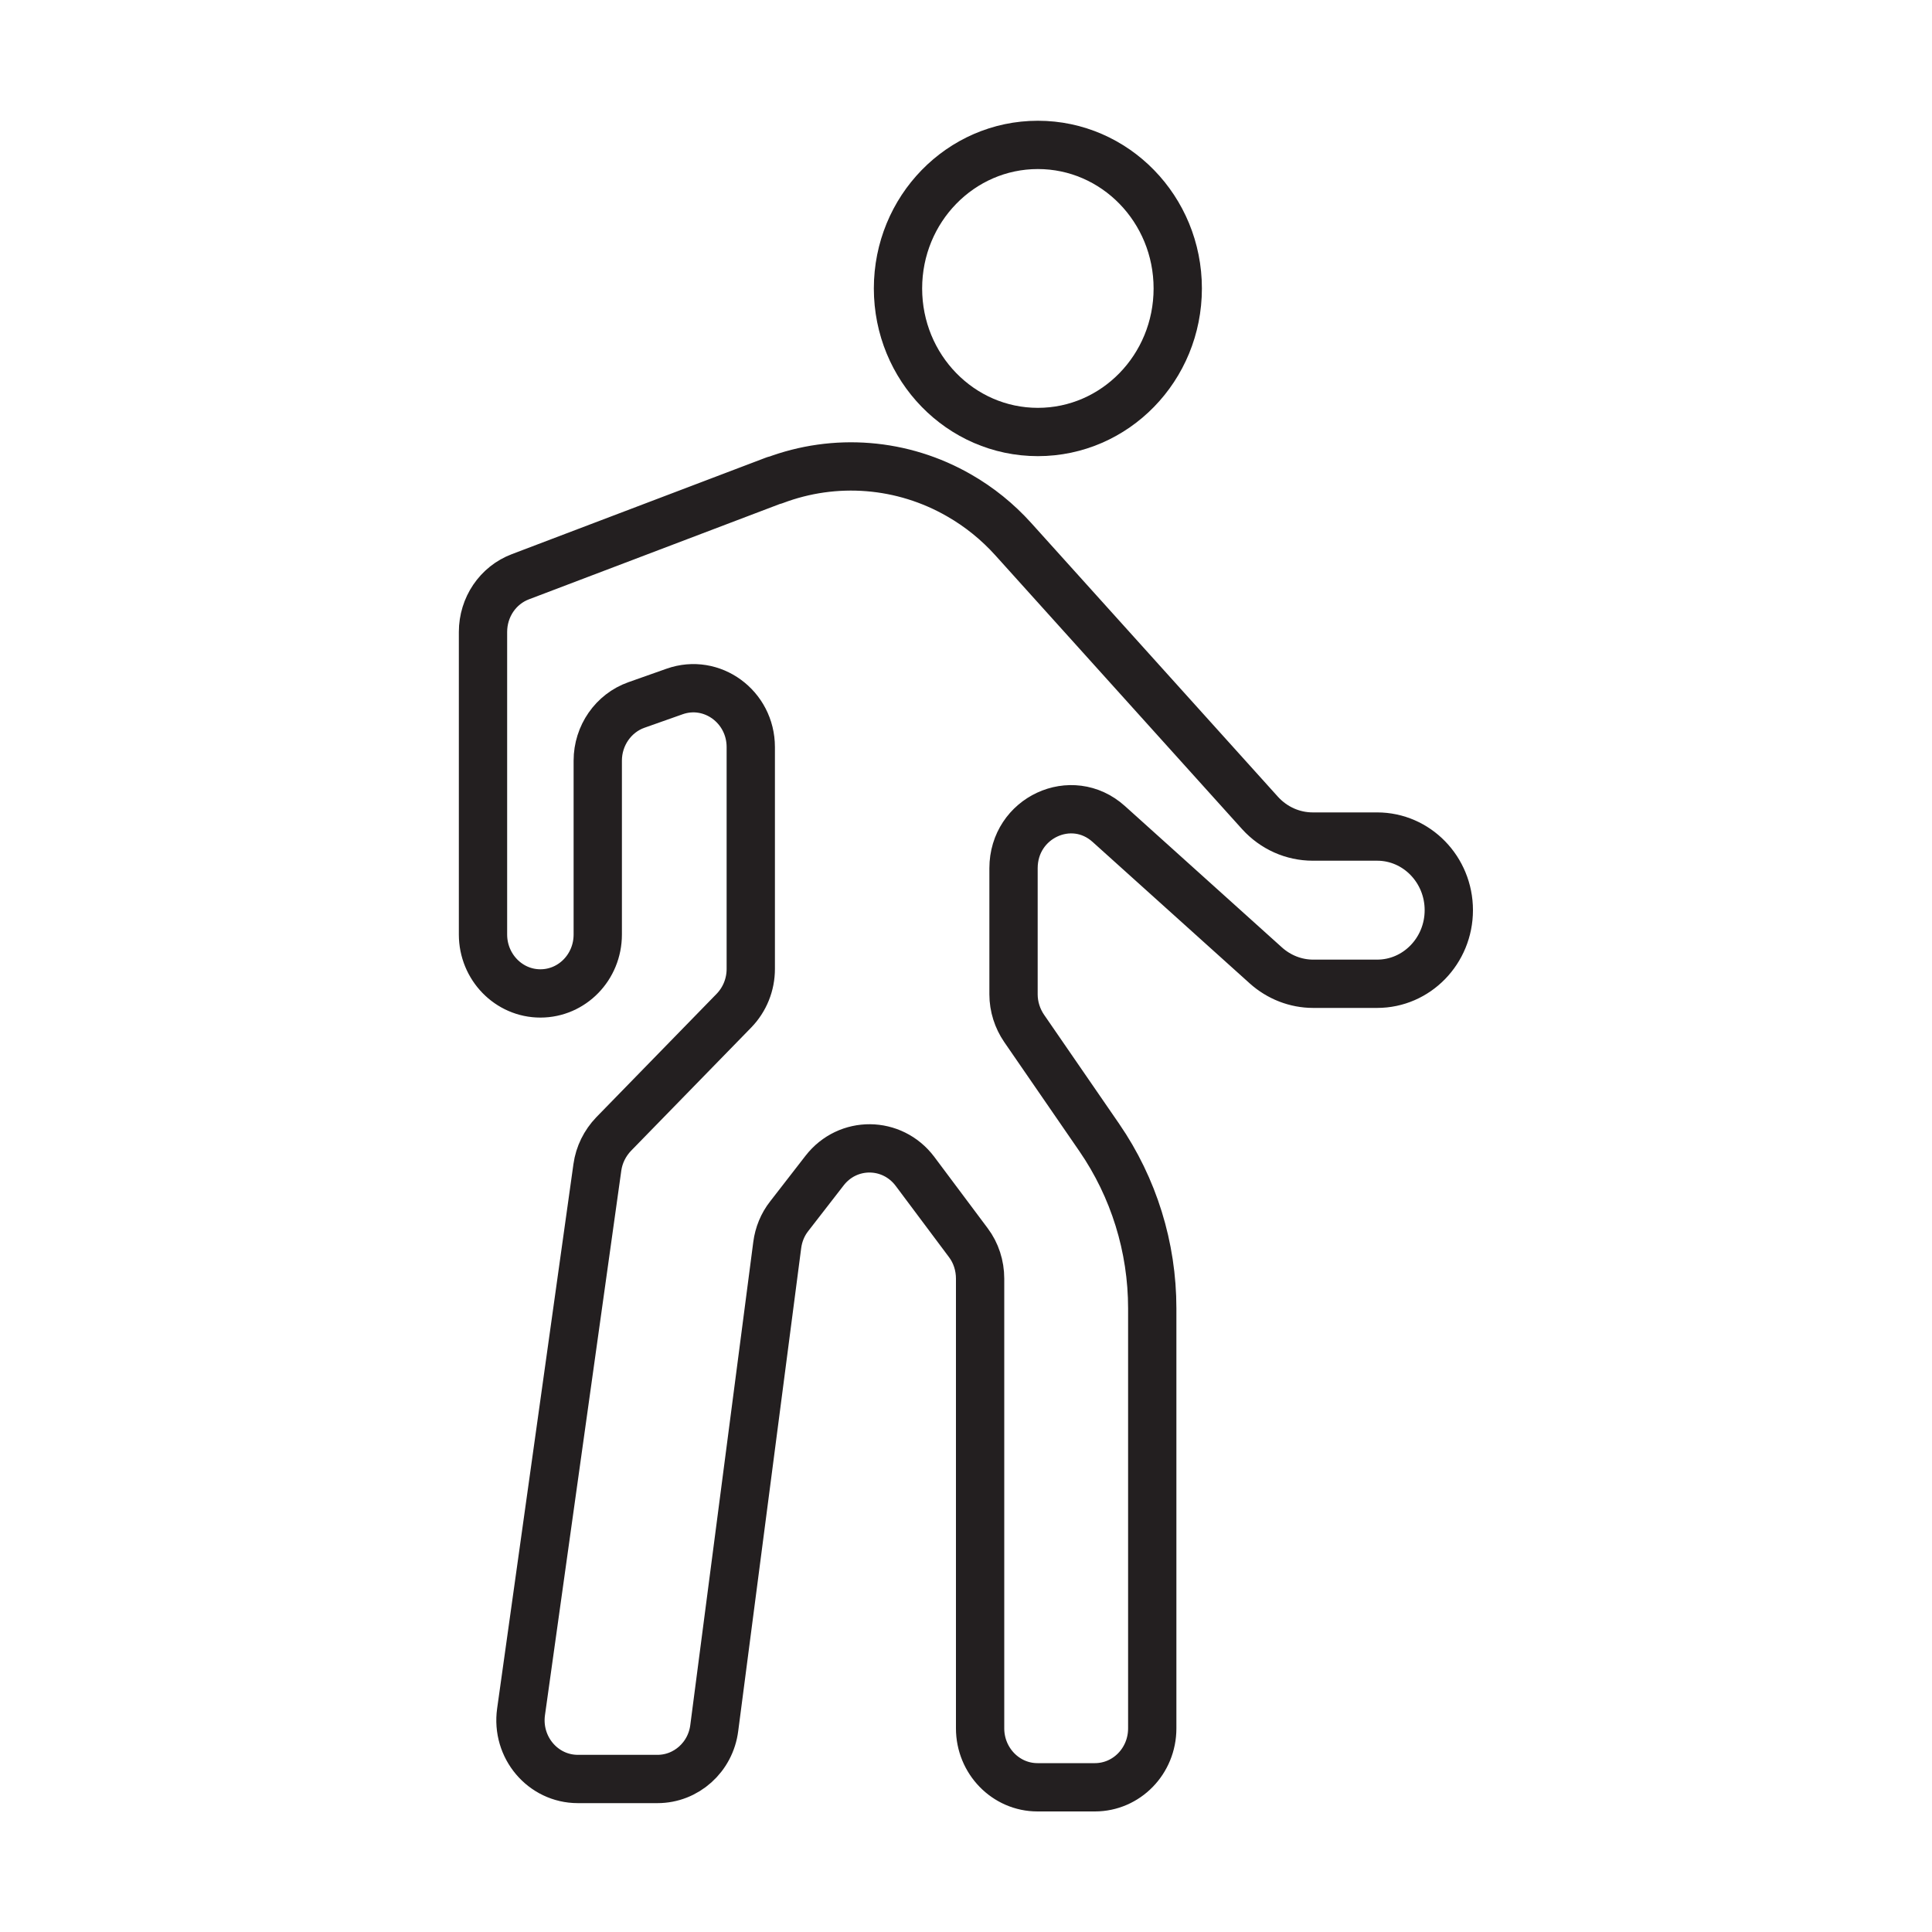
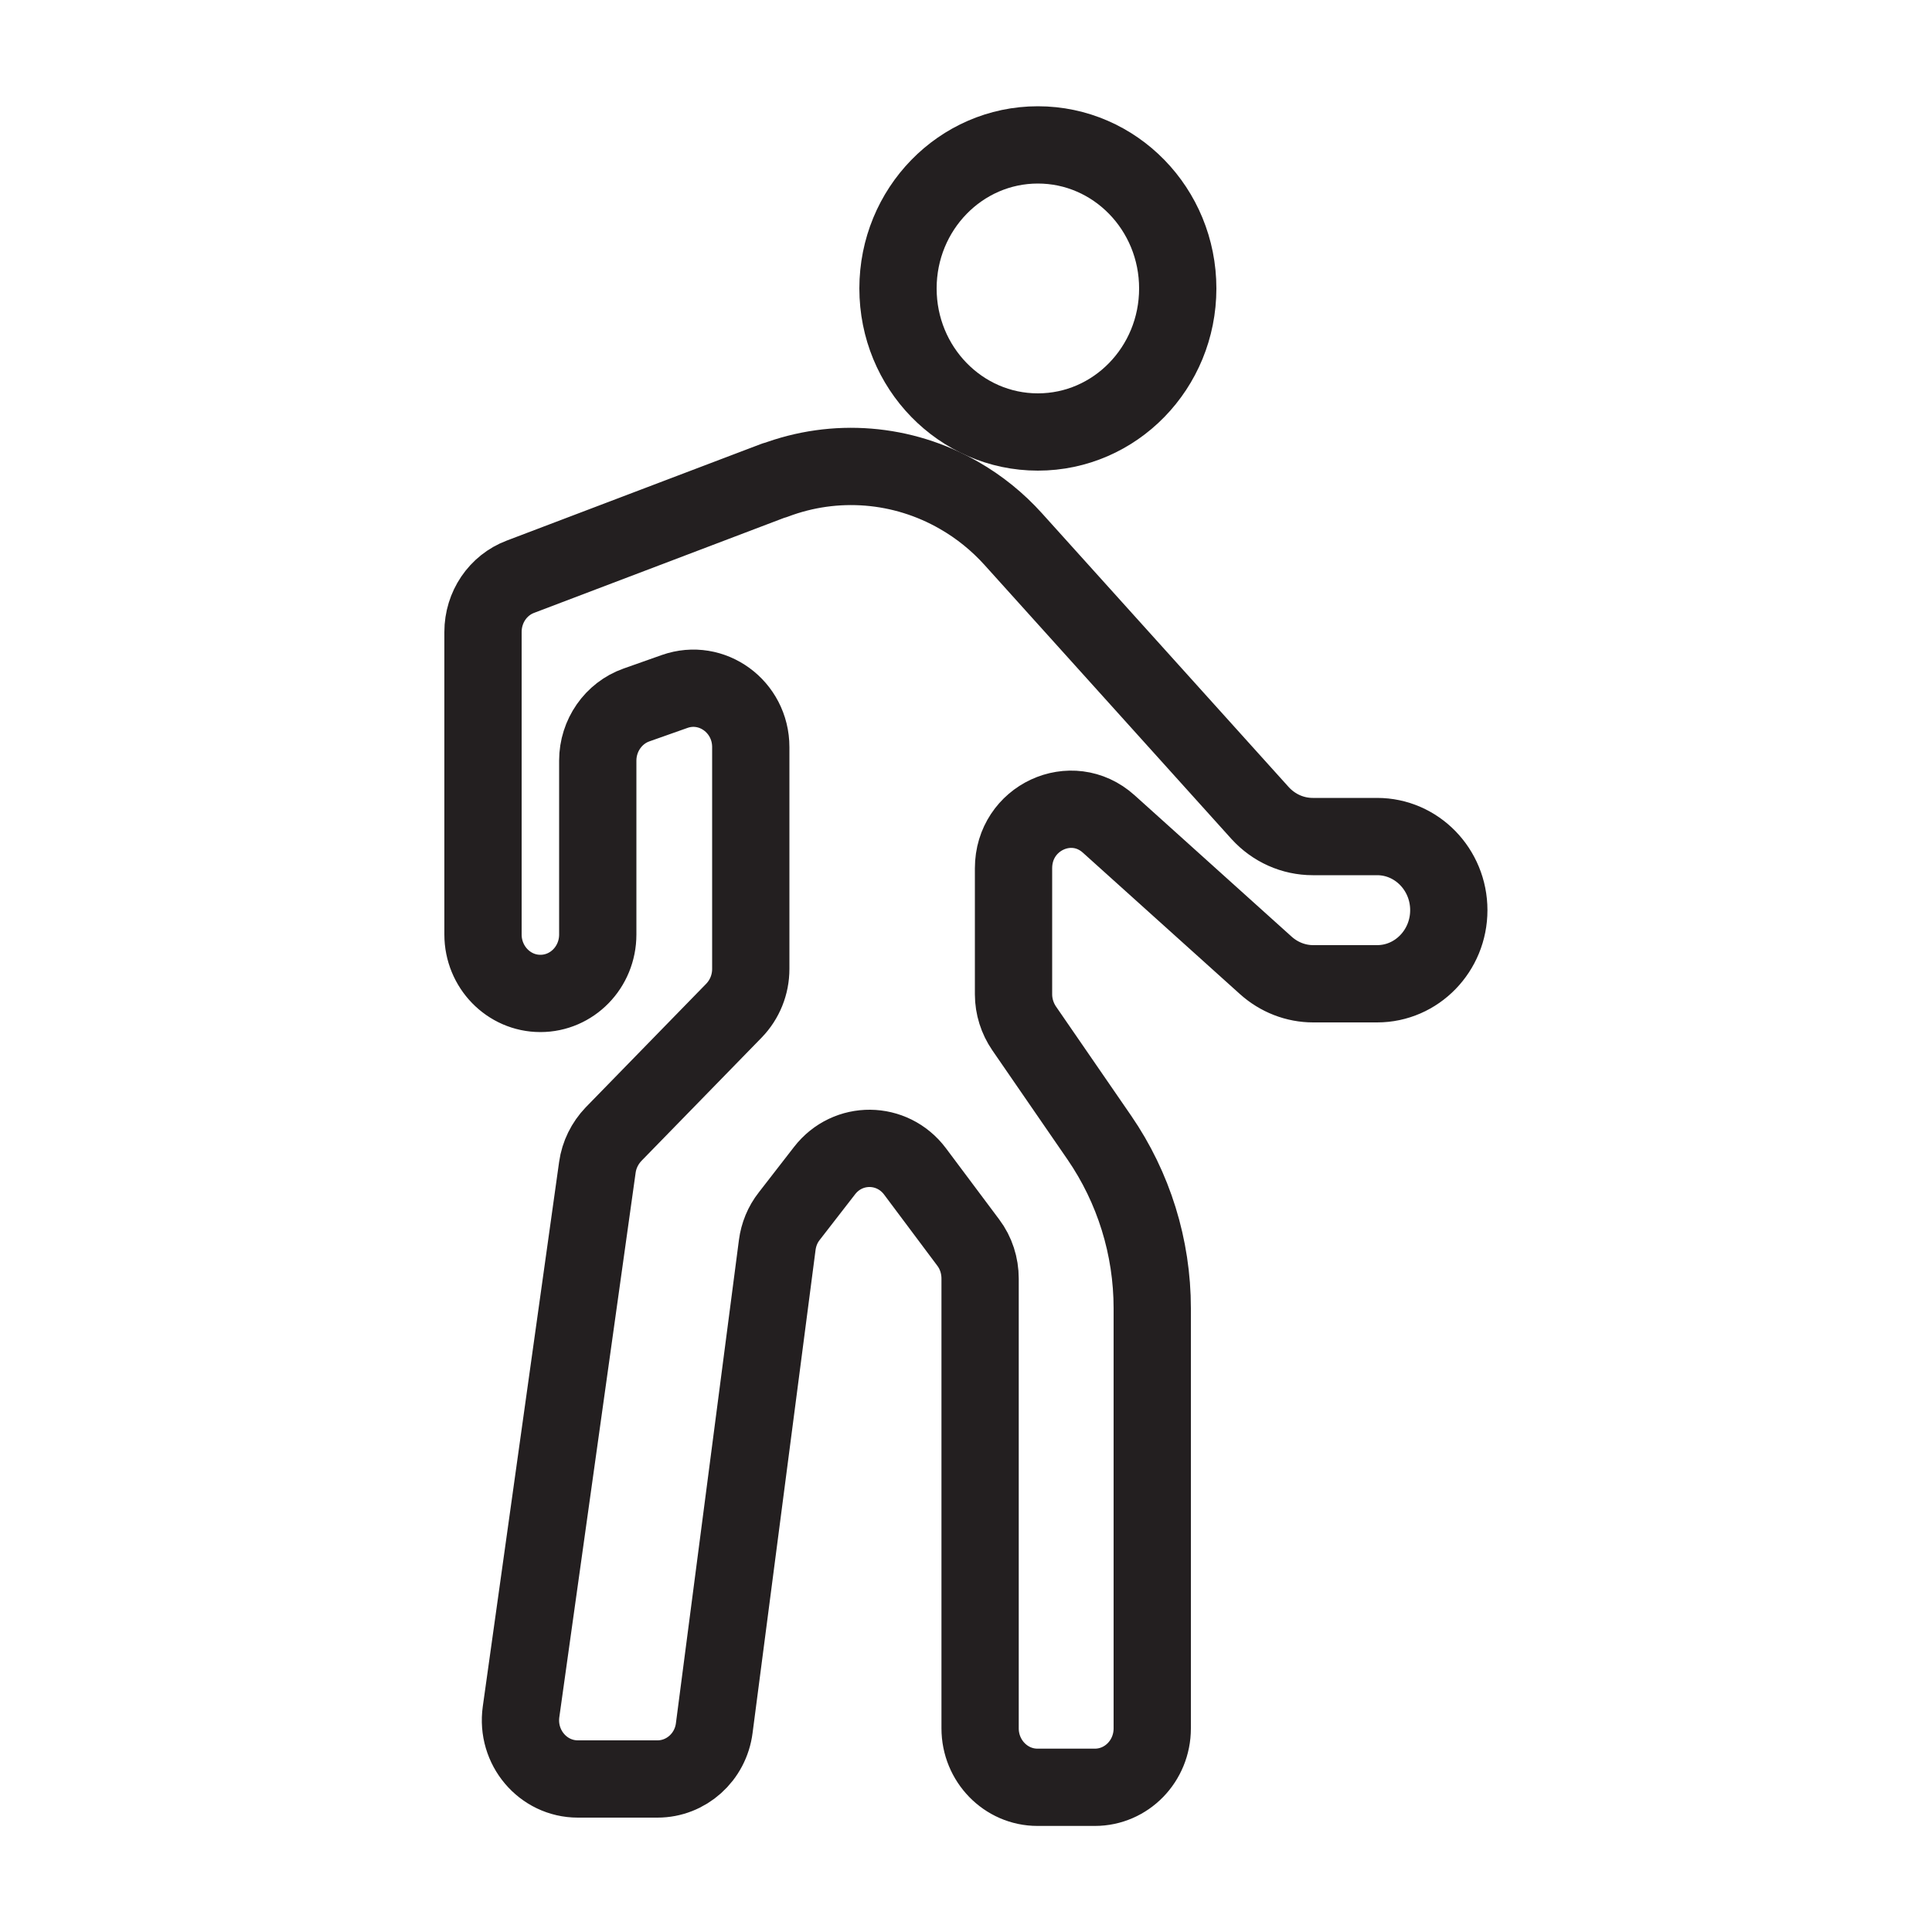
<svg xmlns="http://www.w3.org/2000/svg" id="Layer_1" data-name="Layer 1" viewBox="0 0 100 100">
  <defs>
    <style>
      .cls-1 {
        fill: none;
        stroke: #231f20;
        stroke-linecap: round;
        stroke-linejoin: round;
-         stroke-width: 2.5px;
+         stroke-width: 4px;
      }
    </style>
  </defs>
  <ellipse class="cls-1" cx="53.72" cy="14.93" rx="7.24" ry="7.43" />
  <path class="cls-1" d="M40.1,24.85l-13.16,5c-1.17.44-1.94,1.58-1.94,2.86v15.66c0,1.68,1.33,3.05,2.97,3.05h0c1.64,0,2.97-1.36,2.97-3.05v-9c0-1.3.81-2.46,2-2.88l1.98-.7c1.93-.68,3.94.79,3.94,2.88v11.48c0,.81-.31,1.58-.87,2.16l-6.23,6.39c-.45.47-.75,1.07-.84,1.72l-3.95,28.18c-.26,1.84,1.13,3.48,2.94,3.48h4.12c1.49,0,2.75-1.13,2.94-2.64l3.26-25c.07-.54.28-1.06.62-1.49l1.83-2.36c1.2-1.55,3.5-1.53,4.68.04l2.76,3.69c.4.53.61,1.19.61,1.86v23.28c0,1.68,1.33,3.05,2.97,3.05h2.97c1.64,0,2.97-1.36,2.97-3.05v-21.74c0-3.17-.96-6.25-2.74-8.84l-3.89-5.65c-.35-.51-.55-1.13-.55-1.76v-6.53c0-2.62,3.01-4.02,4.93-2.29l8.13,7.32c.68.61,1.55.95,2.45.95h3.31c2.05,0,3.71-1.71,3.71-3.81h0c0-2.1-1.66-3.81-3.71-3.81h-3.33c-1.04,0-2.02-.44-2.73-1.22l-12.77-14.17c-.81-.9-1.76-1.67-2.81-2.27h0c-2.92-1.68-6.42-1.96-9.56-.77Z" />
</svg>
